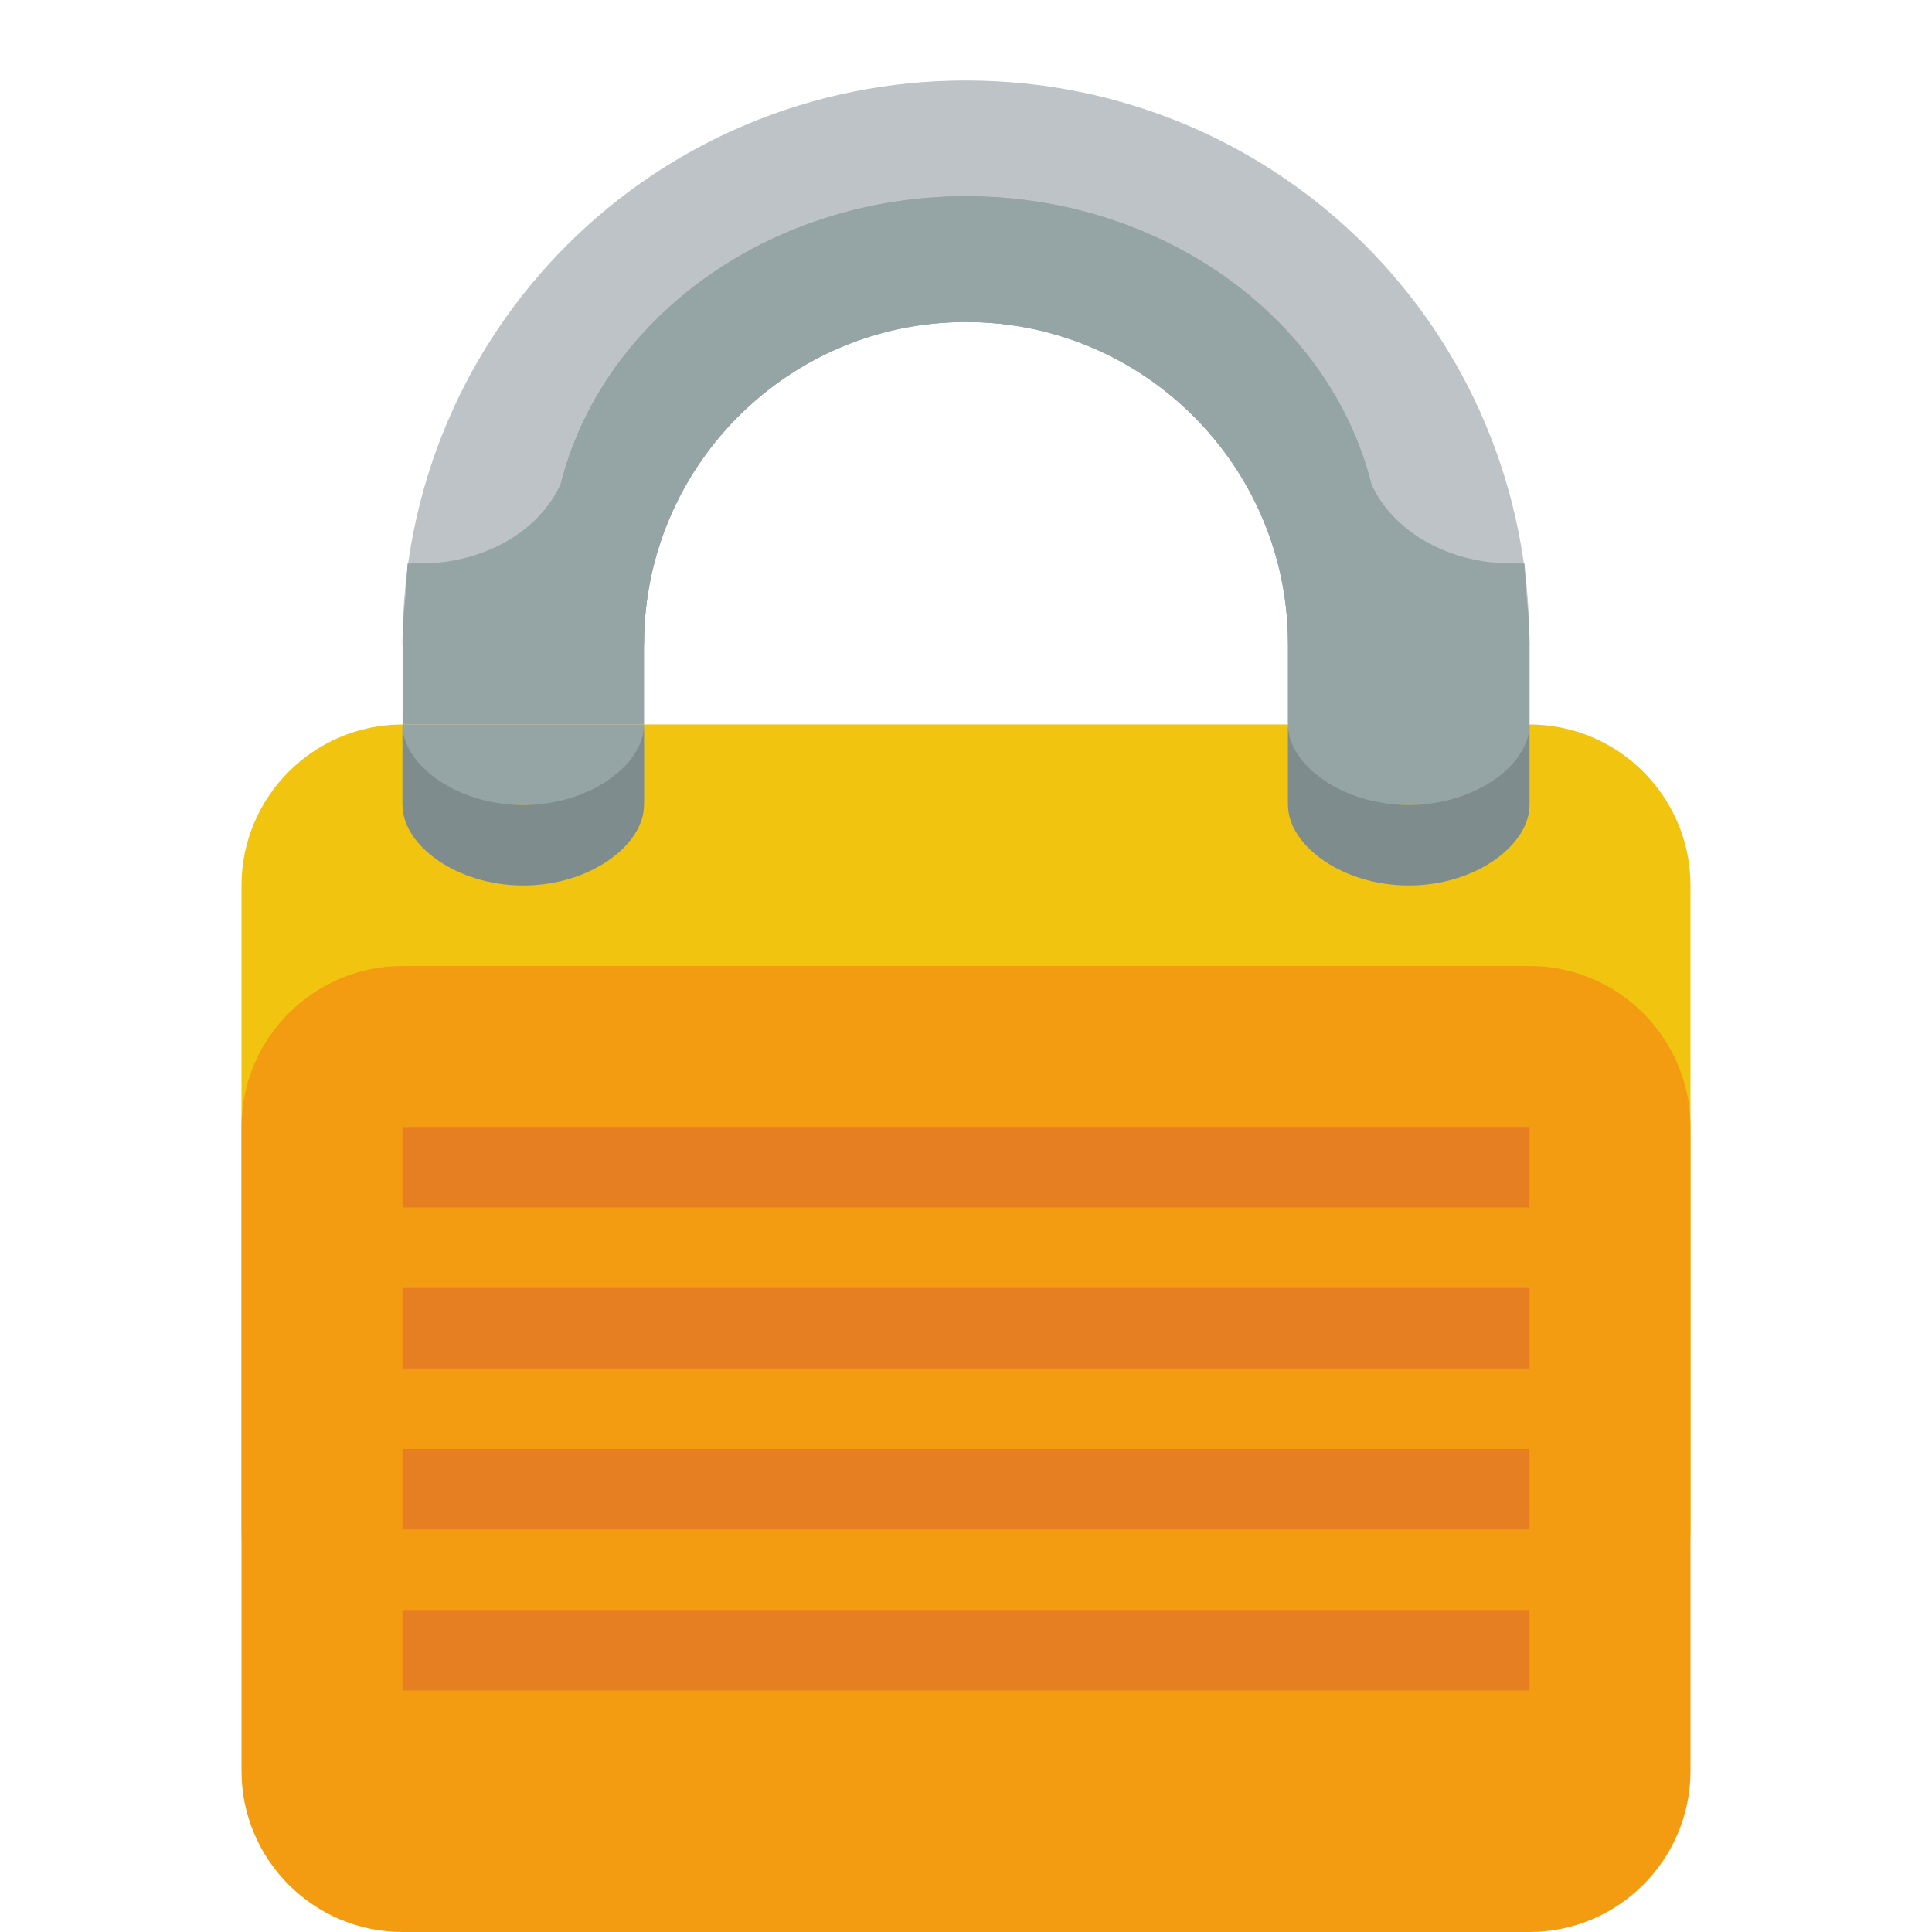
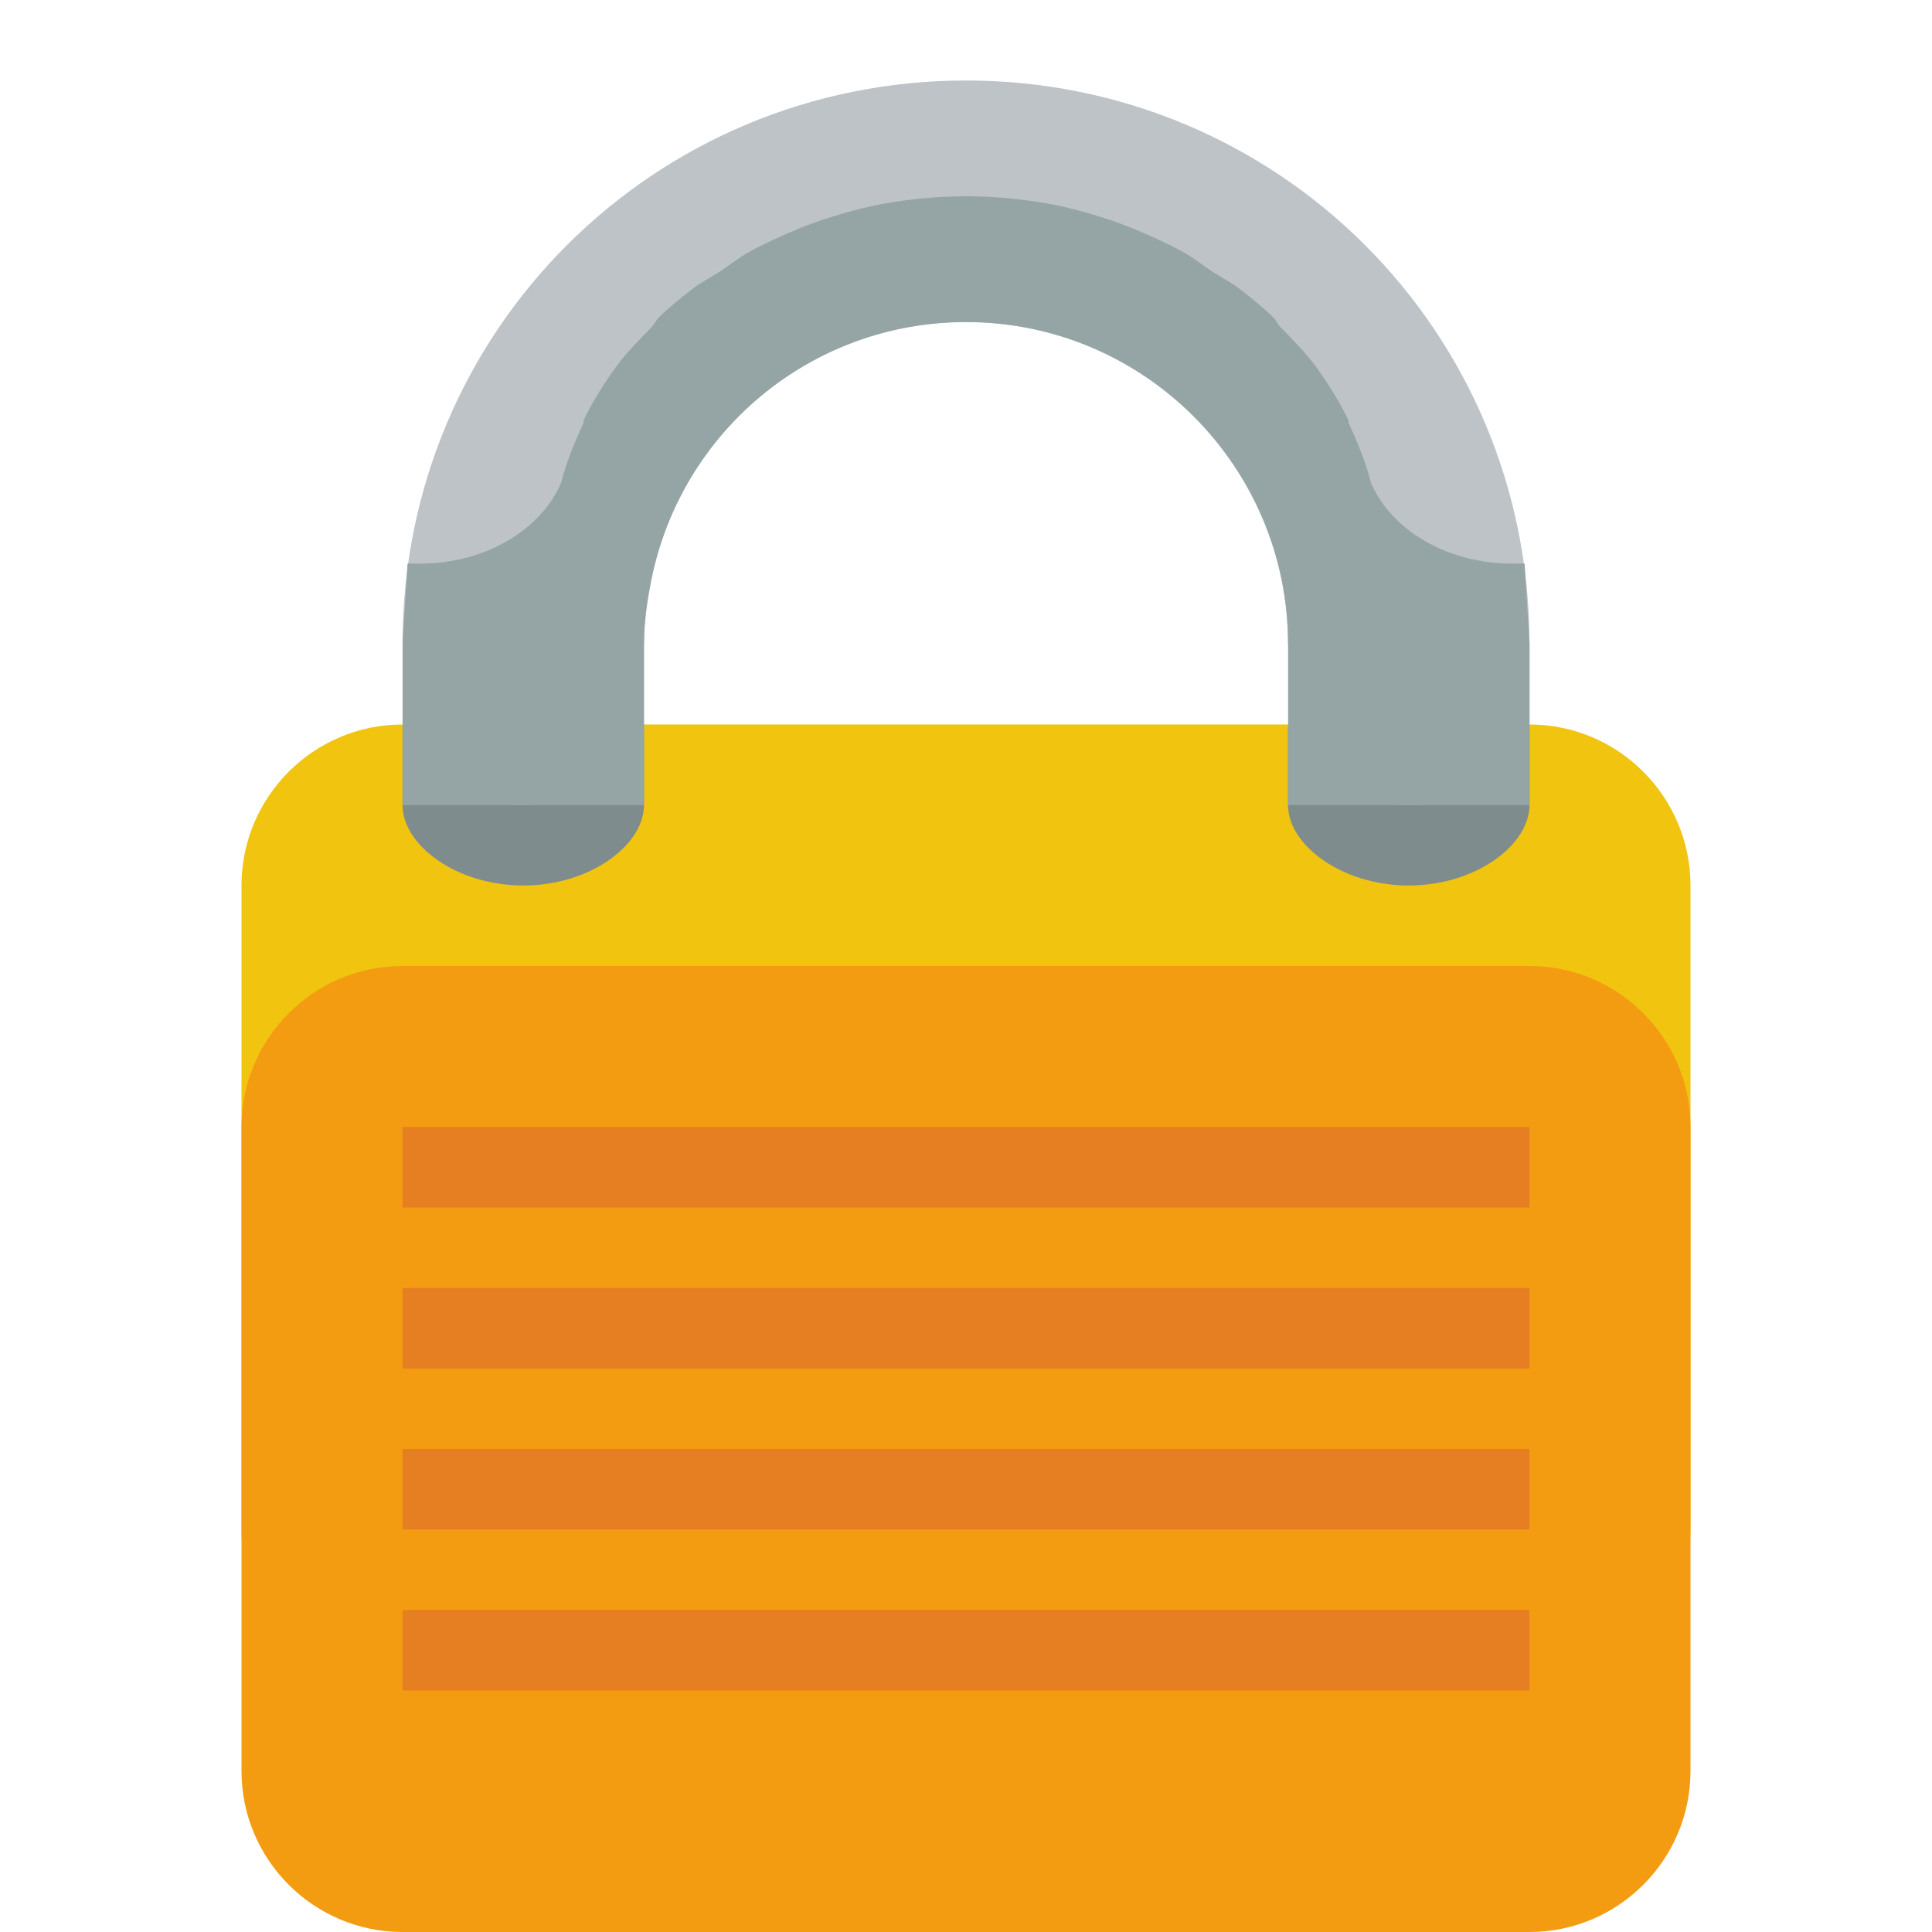
<svg xmlns="http://www.w3.org/2000/svg" height="24" width="24" version="1.1">
  <g transform="translate(0 -1028.4)">
    <path d="m5 1037.4c-1.105 0-2 0.9-2 2v1 6 1c0 1.1 0.895 2 2 2h2 10 2c1.105 0 2-0.9 2-2v-7-1c0-1.1-0.895-2-2-2h-2-12z" fill="#f1c40f" />
    <path d="m5 1040.4c-1.105 0-2 0.9-2 2v1 6 1c0 1.1 0.895 2 2 2h2 10 2c1.105 0 2-0.9 2-2v-7-1c0-1.1-0.895-2-2-2h-2-12z" fill="#f39c12" />
-     <rect height="1" width="3" y="1037.4" x="5" fill="#95a5a6" />
    <path d="m12 1029.4c-3.866 0-7 3.1-7 7h3c0-2.2 1.791-4 4-4 2.209 0 4 1.8 4 4h3c0-3.9-3.134-7-7-7z" fill="#bdc3c7" />
-     <path d="m12 2.438c-2.447 0-4.508 1.53-5.031 3.562-0.253 0.584-0.942 1-1.75 1-0.075 0-0.084 0.007-0.156 0l-0.062 1v1h3v-1c0-2.209 1.791-4 4-4 2.209 0 4 1.791 4 4h3c0-0.341-0.047-0.672-0.094-1h-1.75c0-2.525-2.316-4.562-5.156-4.562z" transform="translate(0 1028.4)" fill="#95a5a6" />
-     <rect transform="translate(0 1028.4)" height="1" width="3" y="8" x="16" fill="#95a5a6" />
-     <g fill="#e67e22">
-       <rect height="1" width="14" y="1042.4" x="5" />
-       <rect height="1" width="14" y="1044.4" x="5" />
-       <rect height="1" width="14" y="1046.4" x="5" />
-       <rect height="1" width="14" y="1048.4" x="5" />
-     </g>
+     <path d="m5 14v1h14v-1h-14zm0 2v1h14v-1h-14zm0 2v1h14v-1h-14zm0 2v1h14v-1h-14z" transform="translate(0 1028.4)" fill="#e67e22" />
    <path d="m5 1037.4v1c0 0.5 0.672 1 1.5 1s1.5-0.5 1.5-1v-1c0 0.5-0.672 1-1.5 1s-1.5-0.5-1.5-1z" fill="#7f8c8d" />
-     <path d="m12 2.438c-2.84 0-5.156 2.038-5.156 4.562h-1.75c-0.047 0.328-0.094 0.659-0.094 1h3c0-2.209 1.791-4 4-4 2.209 0 4 1.791 4 4v1 1h3v-1-1l-0.062-1c-0.073 0.007-0.082 0-0.157 0-0.807 0-1.497-0.416-1.75-1-0.523-2.033-2.584-3.562-5.031-3.562z" transform="translate(0 1028.4)" fill="#95a5a6" />
    <path d="m16 1037.4v1c0 0.5 0.672 1 1.5 1s1.5-0.5 1.5-1v-1c0 0.5-0.672 1-1.5 1s-1.5-0.5-1.5-1z" fill="#7f8c8d" />
+     <path d="m12 2.438c-0.351 0-0.699 0.034-1.031 0.094-0.247 0.045-0.487 0.113-0.719 0.188-0.217 0.07-0.423 0.156-0.625 0.25-0.106 0.049-0.211 0.101-0.312 0.156-0.132 0.072-0.251 0.168-0.375 0.25-0.116 0.076-0.236 0.134-0.344 0.219-0.141 0.11-0.28 0.221-0.406 0.344-0.037 0.036-0.058 0.088-0.094 0.125-0.168 0.174-0.331 0.336-0.469 0.531-0.14 0.199-0.27 0.406-0.375 0.625-0.004 0.008 0.004 0.023 0 0.031-0.111 0.236-0.216 0.496-0.281 0.75-0.253 0.584-0.942 1-1.75 1-0.06 0-0.083 0.002-0.125 0-0.011-0-0.017 0.001-0.031 0l-0.062 1v1 1h3v-1-1c0-0.276 0.041-0.552 0.094-0.812 0.373-1.823 1.973-3.188 3.906-3.188 2.209 0 4 1.791 4 4v1 1h3v-1-1l-0.062-1c-0.015 0.001-0.021-0-0.032 0h-0.125c-0.807 0-1.497-0.416-1.75-1-0.065-0.254-0.17-0.514-0.281-0.75-0.004-0.009 0.004-0.023 0-0.031-0.105-0.218-0.235-0.426-0.375-0.625-0.138-0.196-0.3-0.357-0.469-0.531-0.036-0.038-0.055-0.088-0.094-0.125-0.126-0.123-0.265-0.234-0.406-0.344-0.104-0.082-0.232-0.145-0.344-0.219-0.122-0.081-0.244-0.179-0.374-0.25-0.101-0.055-0.208-0.107-0.313-0.156-0.202-0.094-0.408-0.18-0.625-0.25-0.232-0.075-0.472-0.143-0.719-0.188-0.332-0.06-0.68-0.094-1.031-0.094z" transform="translate(0 1028.4)" fill="#95a5a6" />
  </g>
</svg>
